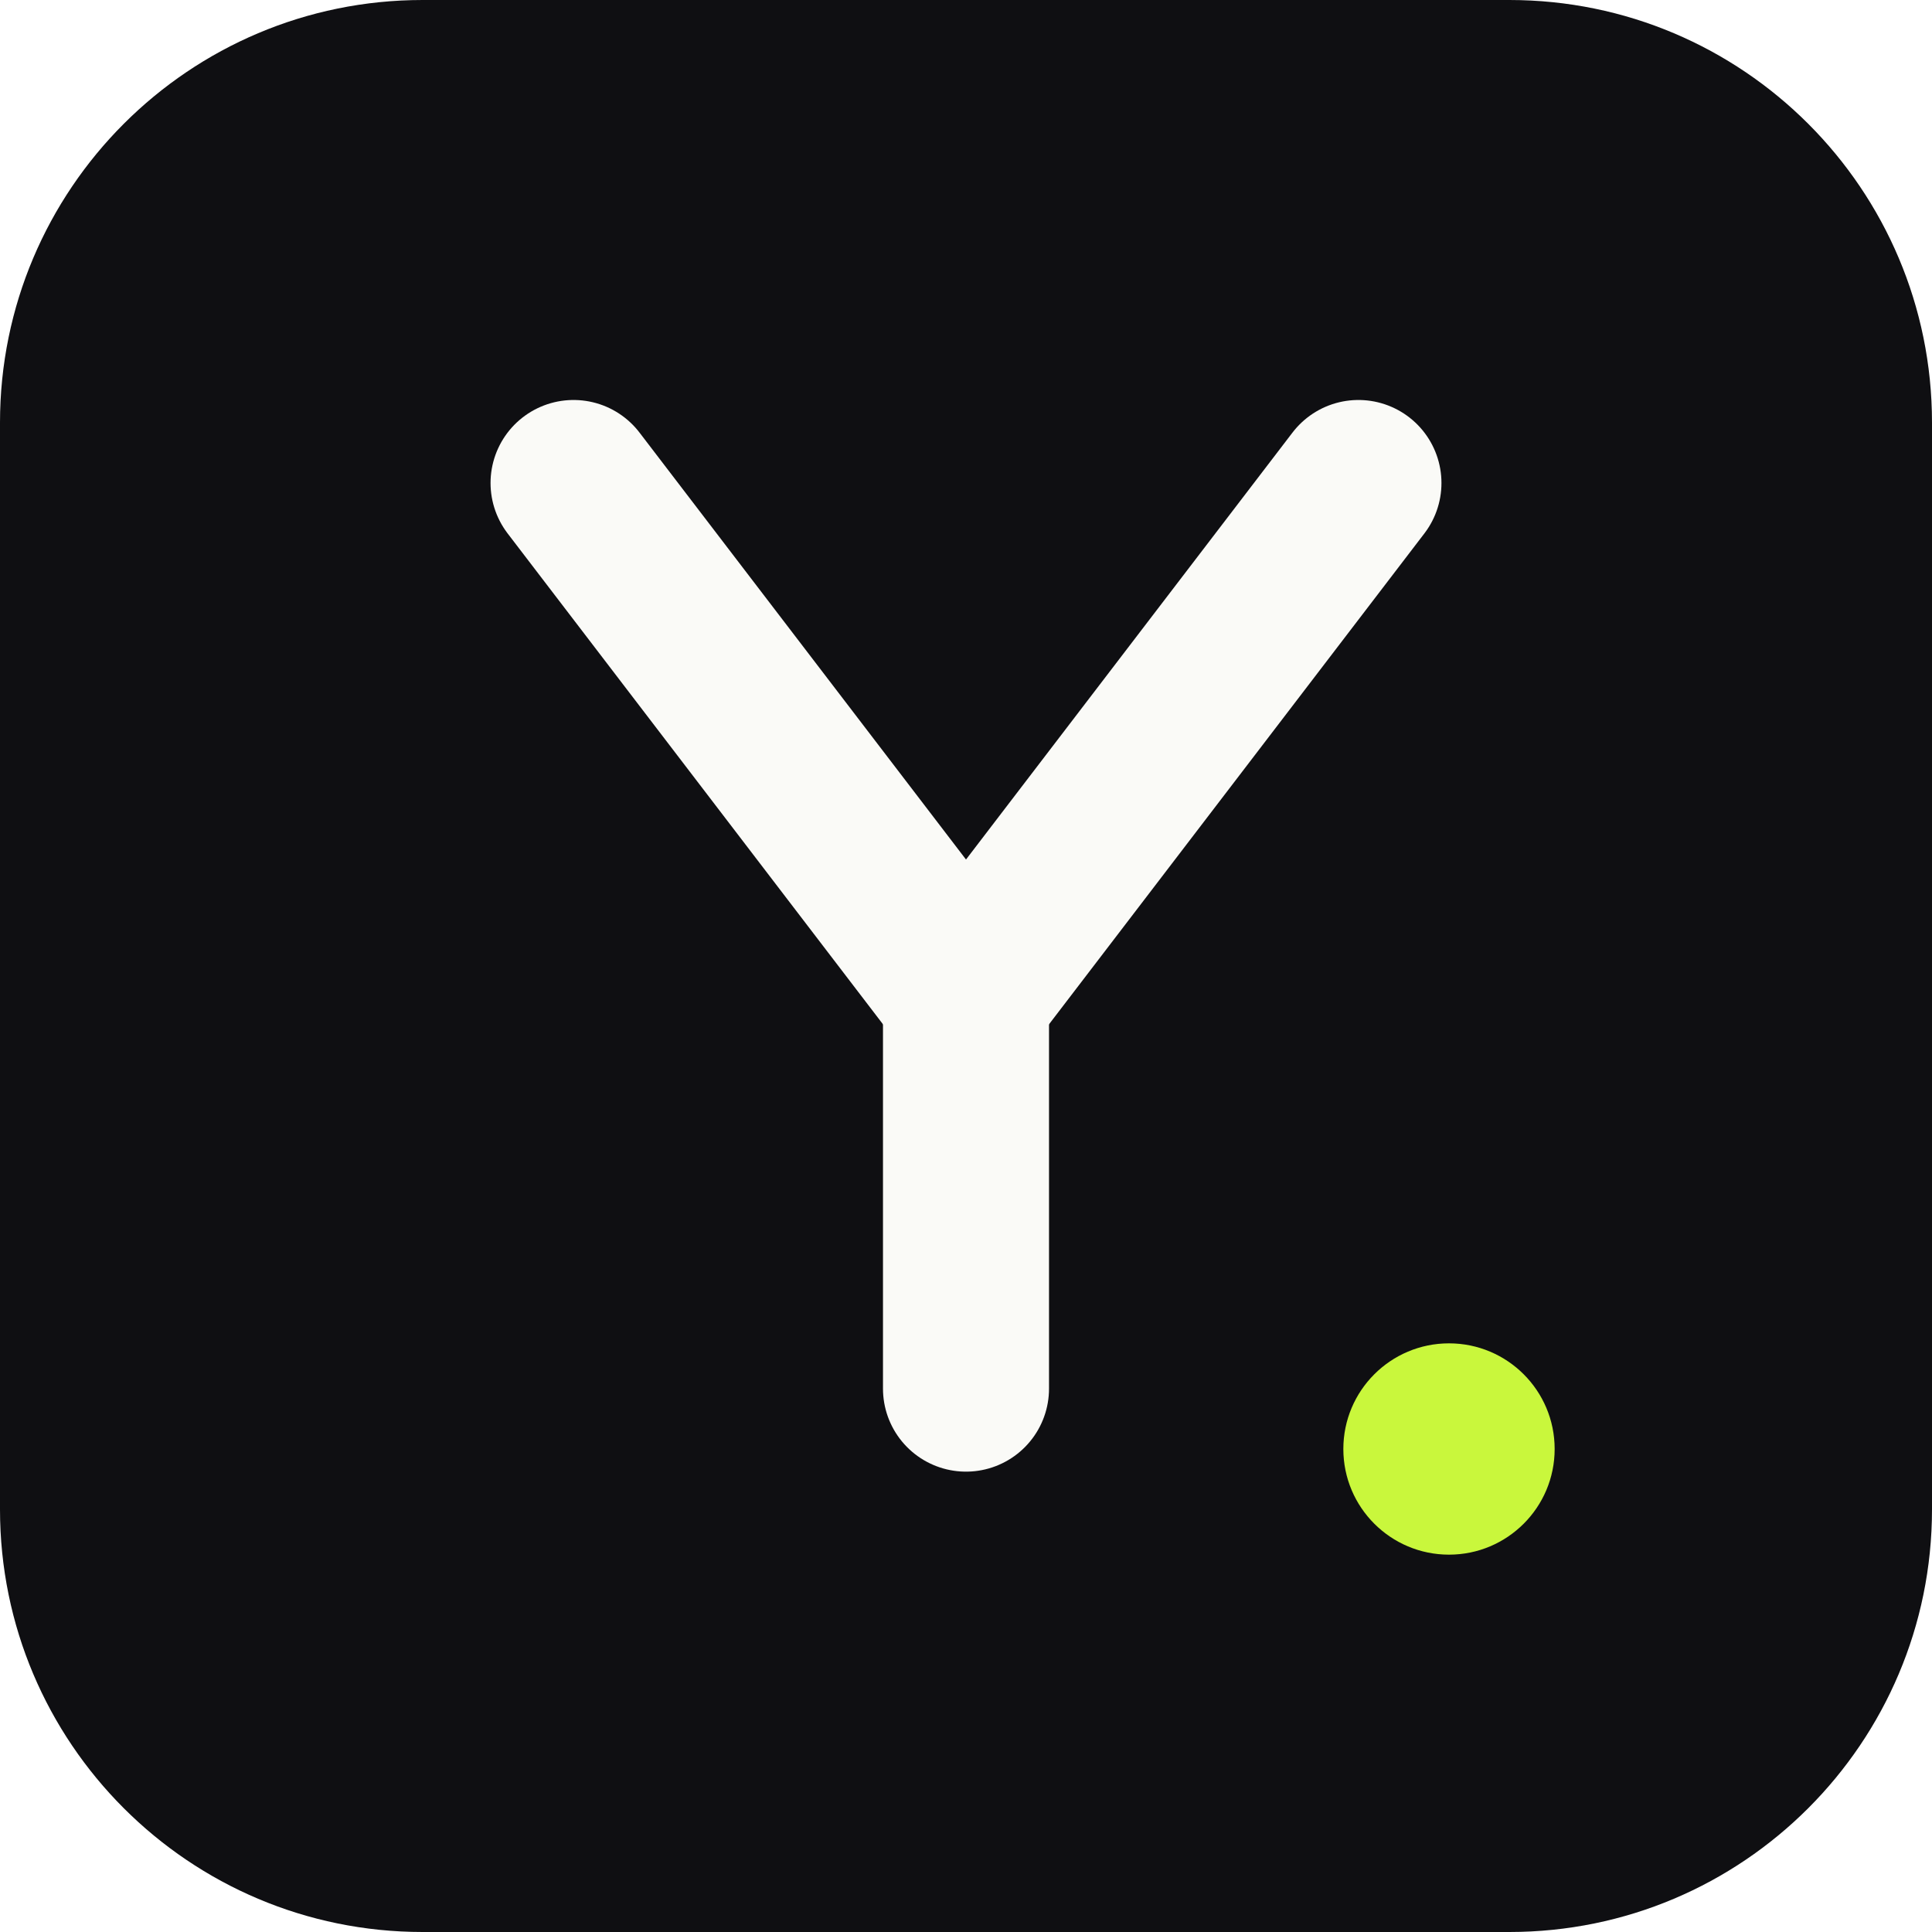
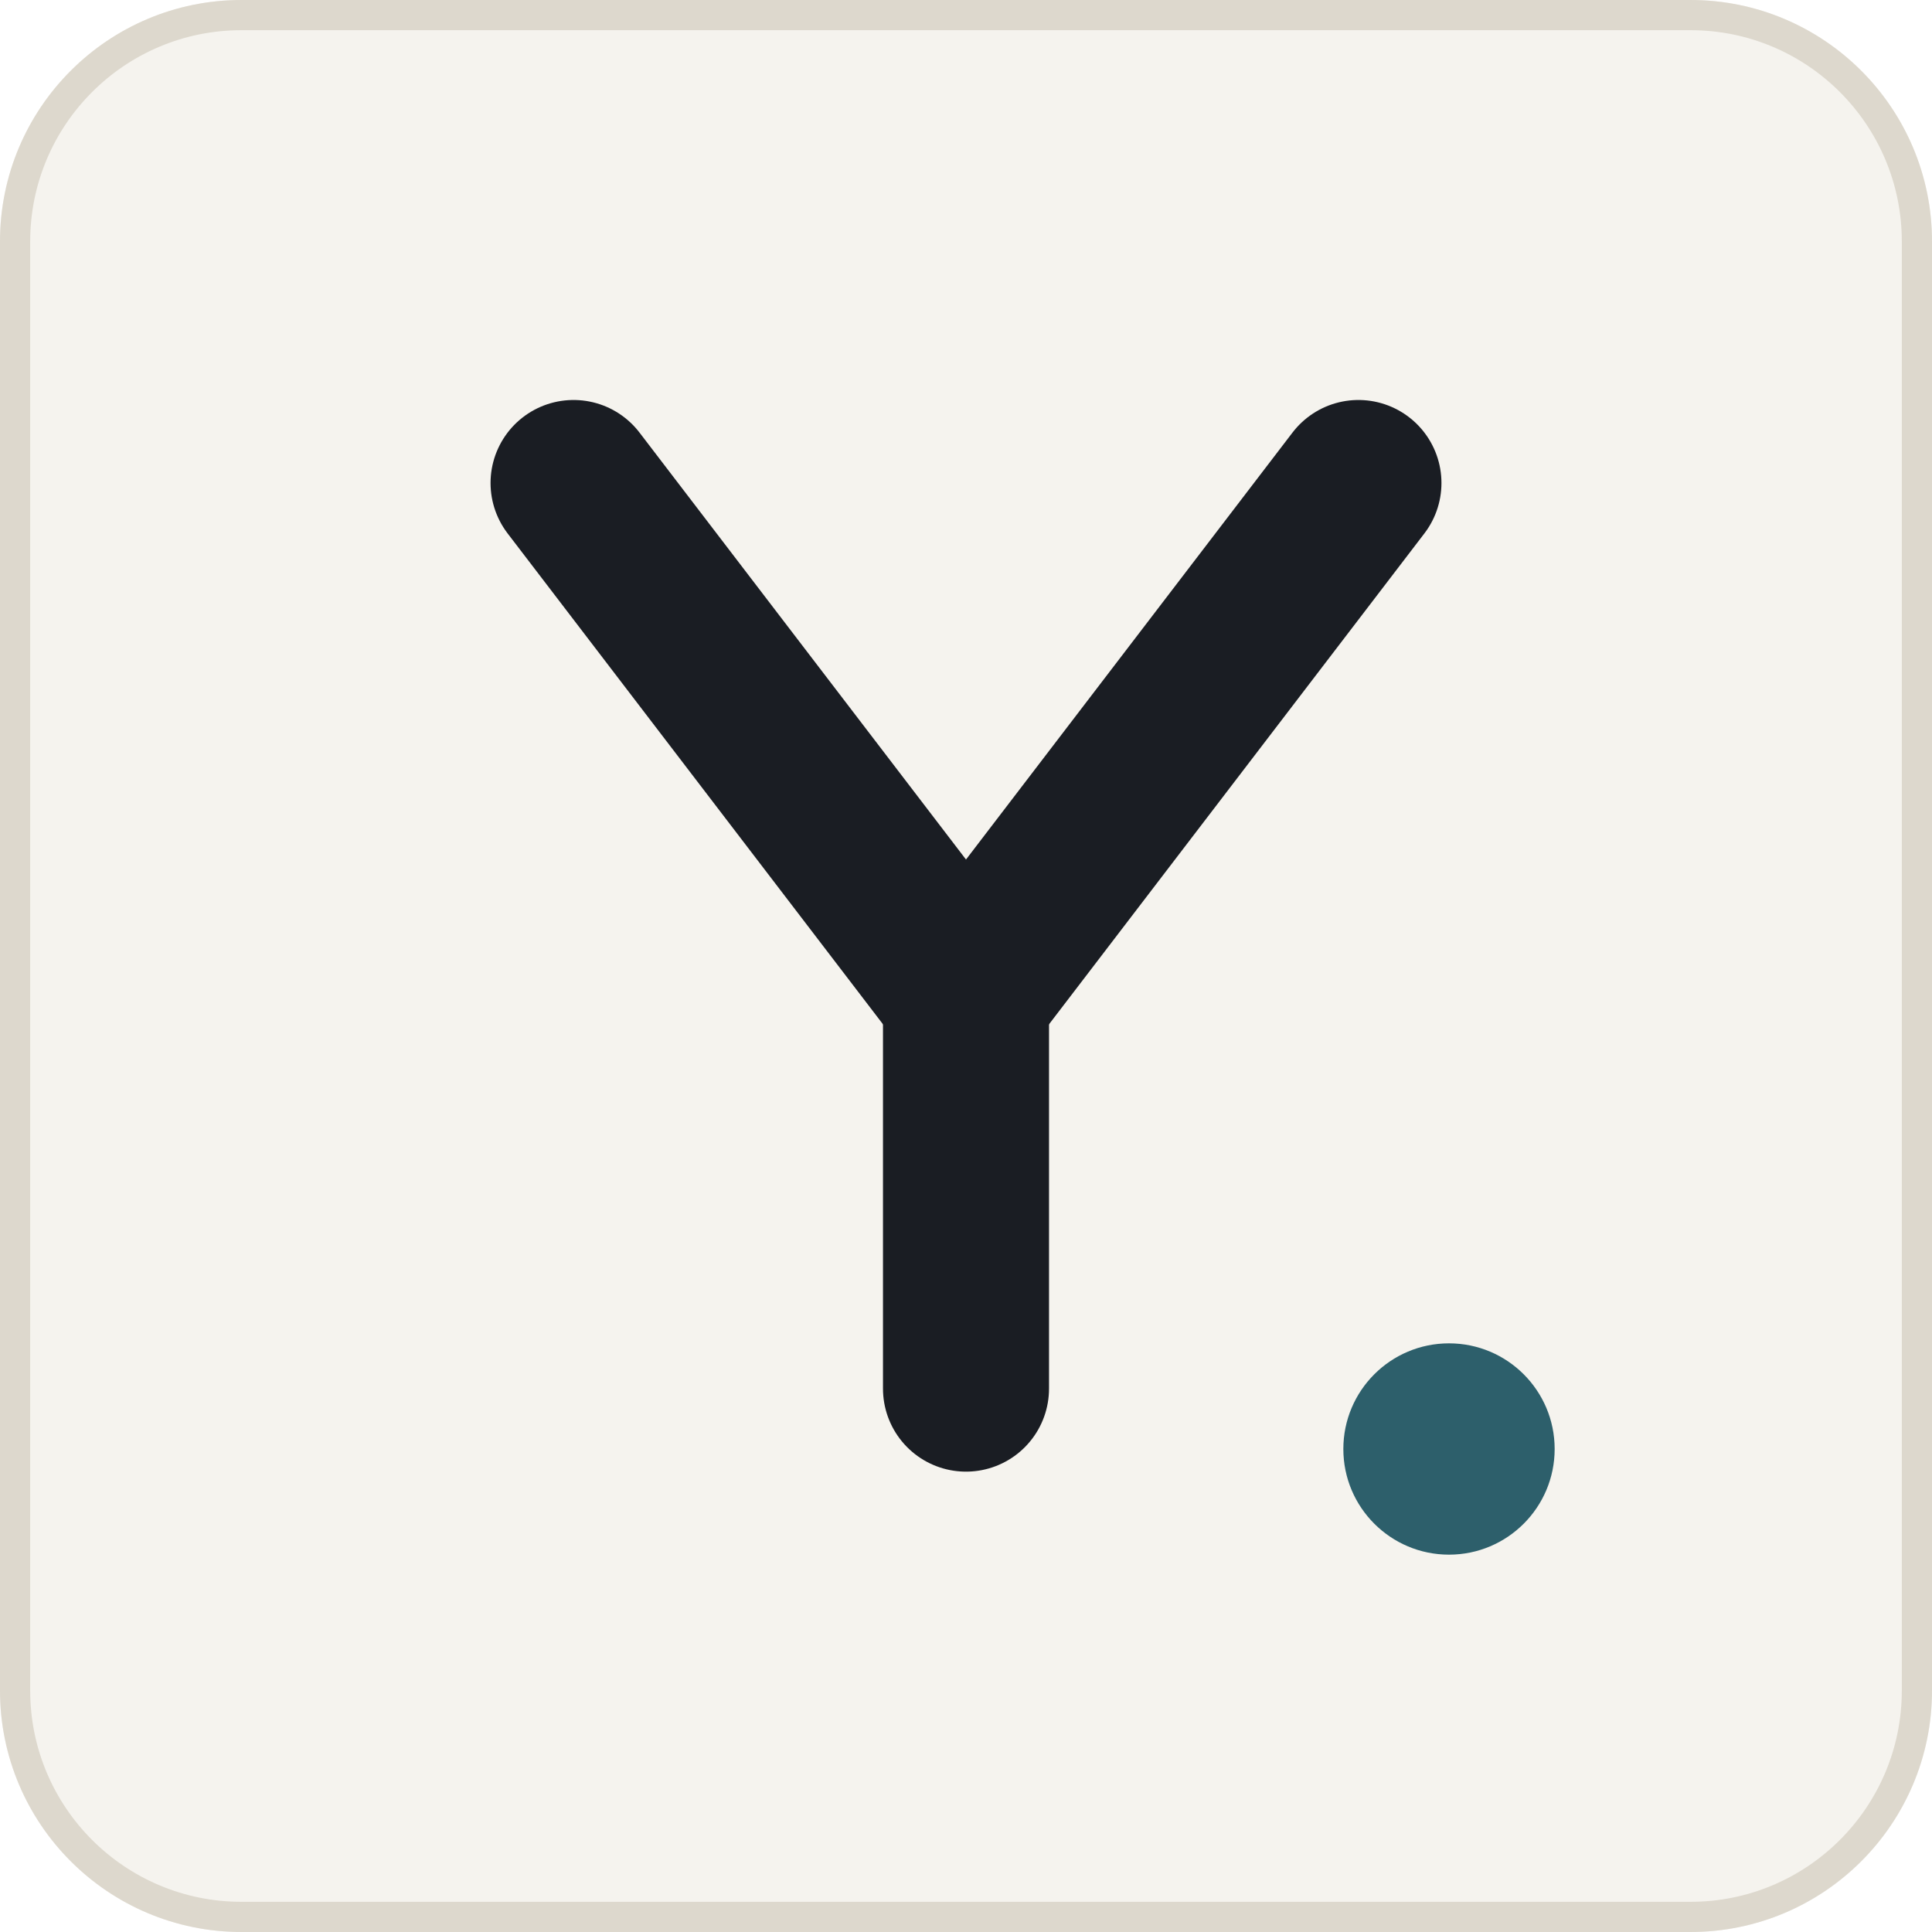
<svg xmlns="http://www.w3.org/2000/svg" width="64" height="64" viewBox="0 0 64 64">
-   <rect width="64" height="64" rx="14" fill="#0F0F12" />
-   <path d="M19 16 L32 33 L45 16" stroke="#FAFAF7" stroke-width="5.5" stroke-linecap="round" stroke-linejoin="round" fill="none" />
-   <line x1="32" y1="33" x2="32" y2="46" stroke="#FAFAF7" stroke-width="5.5" stroke-linecap="round" />
-   <circle cx="48" cy="48" r="3.5" fill="#C9F73C" />
+   <rect width="64" height="64" rx="8" fill="#F5F3EE" />
+   <rect x="0.5" y="0.5" width="63" height="63" rx="7.5" fill="none" stroke="#DDD8CD" />
+   <path d="M19 16 L32 33 L45 16" stroke="#1A1D23" stroke-width="5.5" stroke-linecap="round" stroke-linejoin="round" fill="none" />
+   <line x1="32" y1="33" x2="32" y2="46" stroke="#1A1D23" stroke-width="5.5" stroke-linecap="round" />
+   <circle cx="48" cy="48" r="3.5" fill="#2D5F6B" />
</svg>
